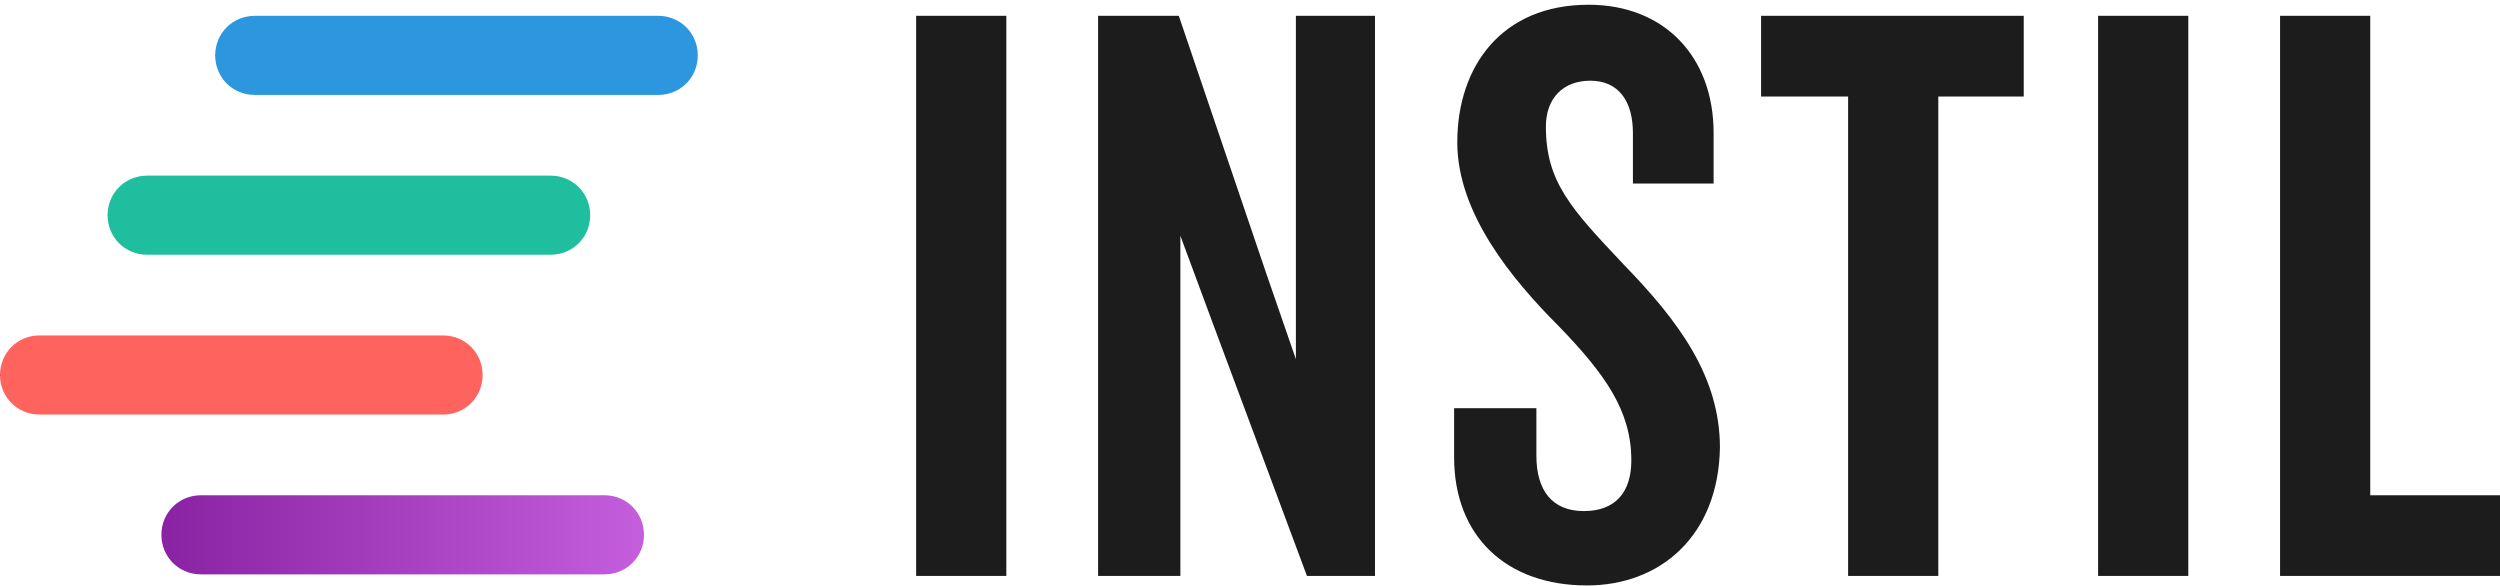
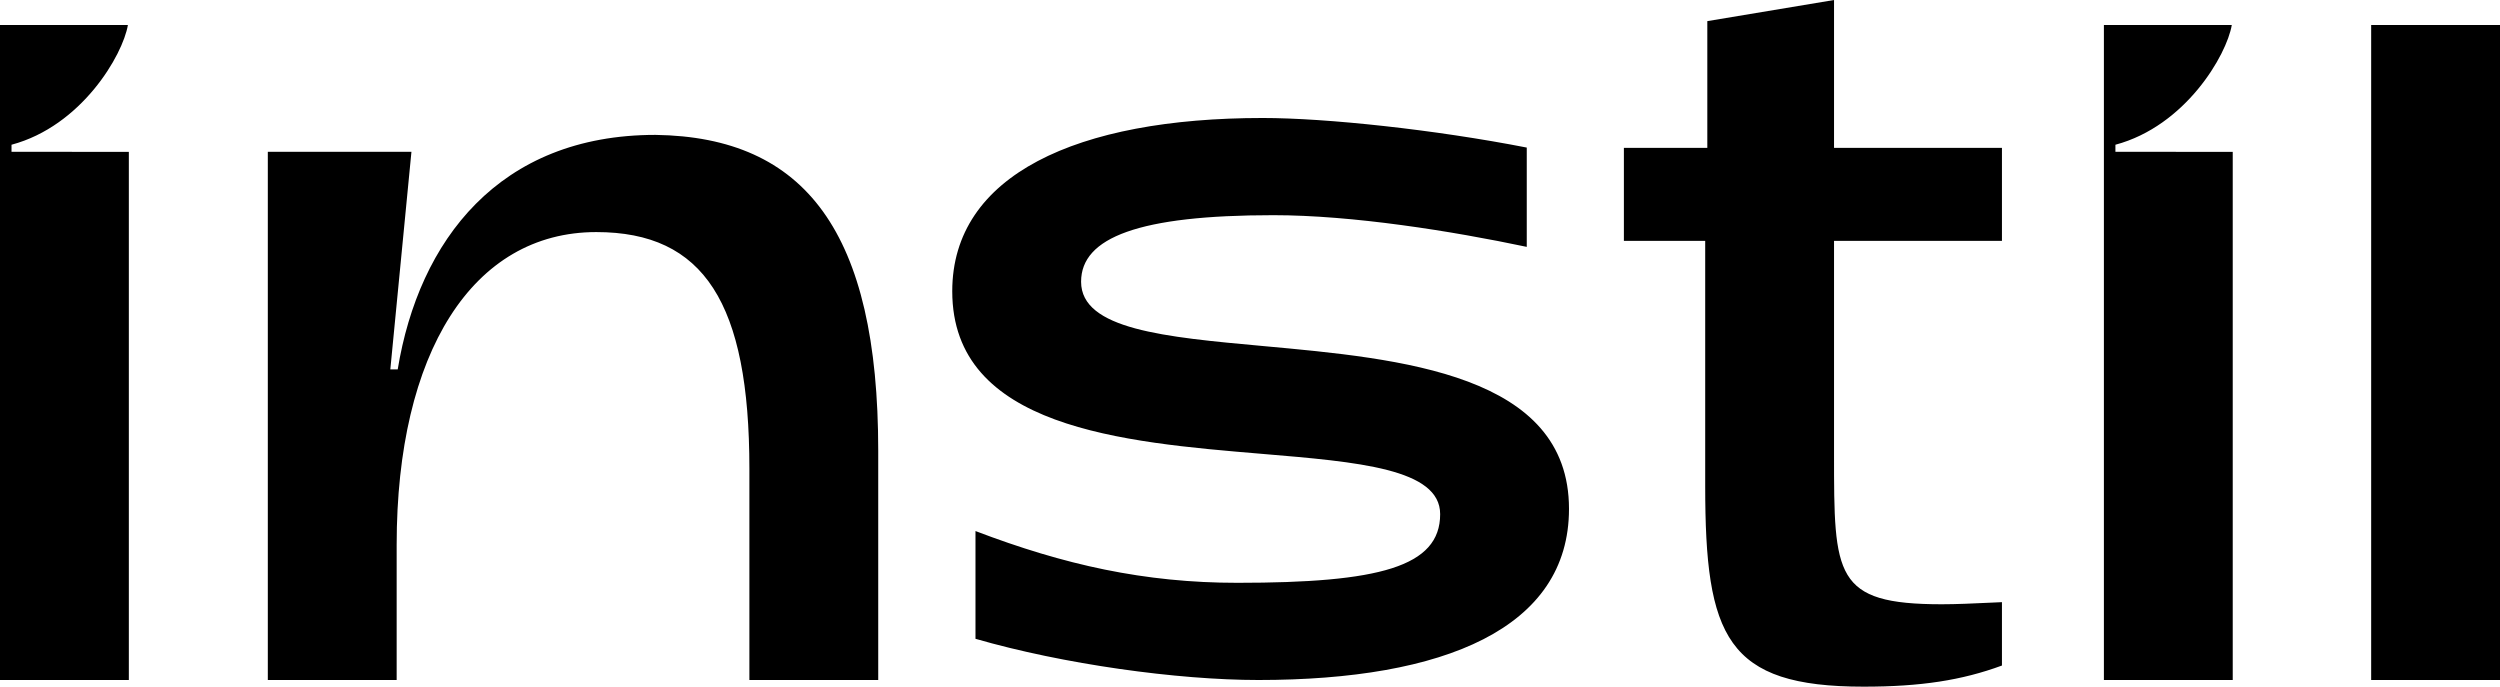
- <svg xmlns="http://www.w3.org/2000/svg" class="d-inline-block align-top navbar-logo" viewBox="0 0 158 37">
-   <defs>
-     <linearGradient id="black">
-       <stop stop-color="#1c1c1c" />
-     </linearGradient>
-     <radialGradient cx="-.057%" cy="50.212%" fx="-.057%" fy="50.212%" r="2.494%" gradientTransform="matrix(.16393 0 0 1 0 0)" id="a">
-       <stop stop-color="#2C59DE" offset="0%" />
-       <stop stop-color="#2C5ADE" offset="1%" />
-       <stop stop-color="#2C75DE" offset="25%" />
-       <stop stop-color="#2C88DE" offset="49%" />
-       <stop stop-color="#2C93DE" offset="74%" />
-       <stop stop-color="#2C97DE" offset="100%" />
-     </radialGradient>
-     <radialGradient cx=".067%" cy="49.85%" fx=".067%" fy="49.85%" r="2.494%" gradientTransform="matrix(.16393 0 0 1 0 0)" id="b">
-       <stop stop-color="#A63F5E" offset="0%" />
-       <stop stop-color="#C34B5E" offset="17%" />
-       <stop stop-color="#DD555E" offset="37%" />
-       <stop stop-color="#F05D5E" offset="57%" />
-       <stop stop-color="#FB615E" offset="78%" />
-       <stop stop-color="#FF635E" offset="100%" />
-     </radialGradient>
-     <linearGradient x1="-.062%" y1="49.672%" x2="99.987%" y2="49.672%" id="c">
-       <stop stop-color="#8A23A3" offset="0%" />
-       <stop stop-color="#C45EDD" offset="100%" />
-     </linearGradient>
-     <radialGradient cx=".005%" cy="50.034%" fx=".005%" fy="50.034%" r="2.494%" gradientTransform="matrix(.16393 0 0 1 0 0)" id="d">
-       <stop stop-color="#1F8F9F" offset="0%" />
-       <stop stop-color="#1F9C9F" offset="14%" />
-       <stop stop-color="#1FAF9F" offset="42%" />
-       <stop stop-color="#1FBA9F" offset="70%" />
-       <stop stop-color="#1FBE9F" offset="100%" />
-     </radialGradient>
-   </defs>
-   <g fill-rule="nonzero" fill="url(#black)">
-     <path d="M16.1 1h25.5c1.4 0 2.5 1.1 2.5 2.5S43 6 41.6 6H16.1c-1.4 0-2.5-1.1-2.5-2.5S14.7 1 16.1 1z" fill="url(#a)" />
-     <path d="M2.5 21.2H28c1.4 0 2.5 1.1 2.5 2.5s-1.1 2.5-2.5 2.5H2.5c-1.4 0-2.5-1.1-2.5-2.5s1.1-2.5 2.5-2.5z" fill="url(#b)" />
-     <path d="M12.7 31.3h25.5c1.4 0 2.5 1.1 2.5 2.5s-1.1 2.5-2.5 2.5H12.7c-1.4 0-2.5-1.1-2.5-2.5s1.1-2.5 2.5-2.5z" fill="url(#c)" />
-     <path class="navbar-logo-text" d="M57.9 1h5.7v35.4h-5.7zM82.6 36.4l-6-16.1-2-5.4v21.5h-5.2V1h5.1L80 17.2l1.9 5.5V1h5v35.4M100.3 37c-5.1 0-8.4-3.1-8.4-8.1v-3.1h5.2v3c0 2.2 1 3.5 3 3.5s3-1.2 3-3.2c0-3.1-1.6-5.4-4.6-8.5-2.9-2.9-6.4-7.1-6.4-11.6 0-4.8 2.8-8.7 8.3-8.7 4.8 0 7.9 3.3 7.9 8.1v3.2h-5.1V8.4c0-2-.9-3.3-2.7-3.3-1.7 0-2.8 1.1-2.8 2.9 0 3.5 1.6 5.2 4.9 8.7 3.5 3.6 6.1 7.1 6.1 11.6-.1 5.6-3.8 8.7-8.4 8.7M122.5 6.1v30.3h-5.7V6.1h-5.5V1h16.6v5.1M132.6 1h5.7v35.4h-5.7zM144.1 1v35.4H158v-5.1h-8.2V1" />
-     <path d="M9.3 11.1h25.5c1.4 0 2.5 1.1 2.5 2.5s-1.1 2.5-2.5 2.5H9.3c-1.4 0-2.5-1.1-2.5-2.5s1.1-2.5 2.5-2.5z" fill="url(#d)" />
+ <svg xmlns="http://www.w3.org/2000/svg" preserveAspectRatio="none" data-bbox="0 0.001 1500 412" viewBox="0 0.001 1500 412" height="412" width="1500" data-type="shape" role="presentation" aria-hidden="true" aria-label="">
+   <g>
+     <path d="M1201.17 399.324c-24.08 8.874-48.79 12.677-83 12.677-82.38 0-95.05-29.791-95.05-120.431V144.518h-48.789V88.739h50.059V12.677L1100.42.001v88.738h100.75v55.779h-100.75v128.036c0 72.893 0 90.007 64.64 90.007 8.73 0 18.86-.47 30.41-1.006 1.87-.086 3.76-.174 5.7-.262zM1422.7 408h77.3V15.01h-77.3zM941.398 305.32c0 71.624-74.767 102.683-186.293 102.683-48.789 0-117.223-9.508-169.815-24.721V318.63c53.226 20.283 101.384 31.059 157.144 31.059 84.912 0 121.662-9.508 121.662-41.2 0-27.23-49.005-31.33-106.913-36.175-83.629-6.996-185.833-15.548-185.833-97.567 0-69.723 74.77-103.95 186.29-103.95 38.018 0 103.283 6.971 158.416 17.747v59.581c-44.993-9.507-104.558-19.015-152.078-19.015-80.473 0-115.323 13.311-115.323 39.932 0 28.618 50.227 33.201 109.068 38.572 83.22 7.594 183.675 16.762 183.675 97.706M160.69 407.998h77.305v-81.132c0-115.36 45.623-187.619 119.759-187.619 64.632 0 91.879 42.468 91.879 141.982v126.769h77.305V270.454c0-131.207-43.722-188.252-133.7-189.52-93.78 0-141.937 63.384-154.609 140.714h-4.436l12.673-130.573H160.69zm-160.69 0V15.011h76.736c-3.07 18.122-27.832 60.603-69.827 71.834v4.23l70.396.05V408zM1269.25 91.075l70.39.05v316.873l-77.3.002V15.011h76.73c-3.07 18.122-27.83 60.603-69.82 71.834z" clip-rule="evenodd" fill-rule="evenodd" />
  </g>
</svg>
